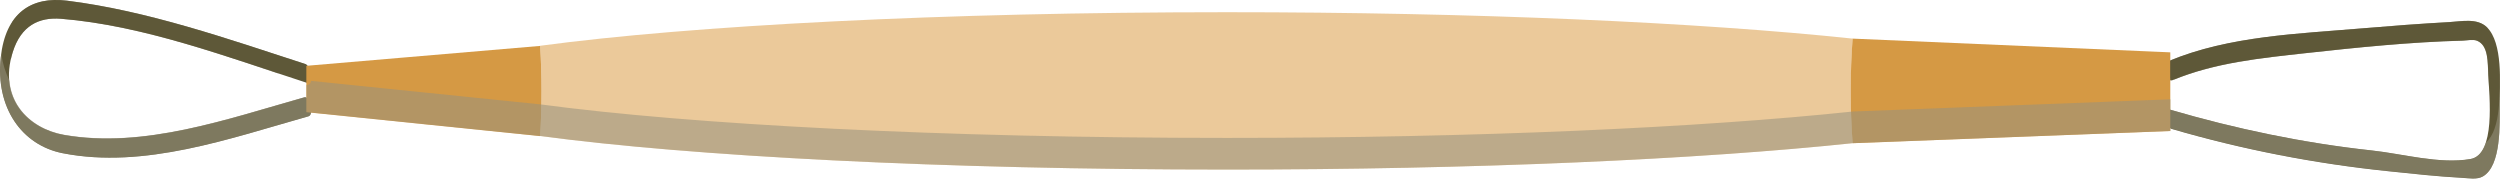
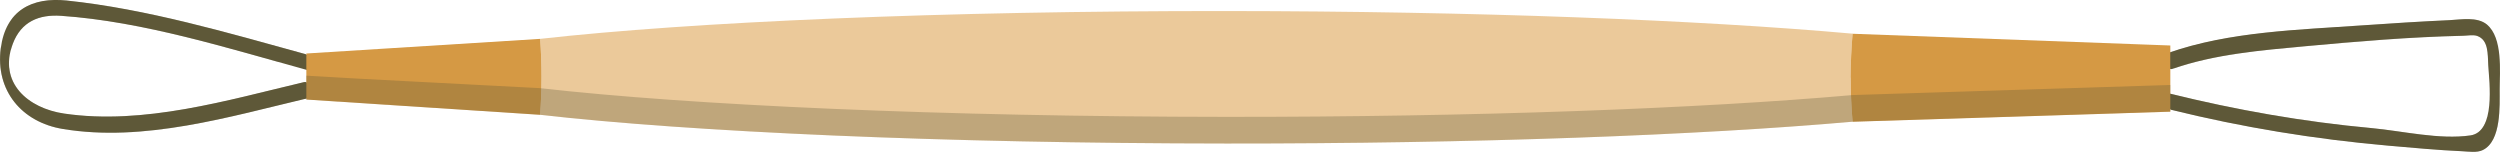
- <svg xmlns="http://www.w3.org/2000/svg" viewBox="0 0 376.86 26.92">
-   <path d="m45.86 14.68c-11.57 3.26-24.19 7.76-36.2 5.66-5.38-.94-9.95-5.45-7.74-12.49 1.25-3.98 3.94-5.29 7.29-5.02 12.46 1.01 25.12 5.78 37.12 9.68.88.28.54-2.59-.29-2.86-11.73-3.81-23.84-8.04-35.96-9.55-5.28-.65-9.24 1.76-9.97 8.57-.82 7.57 3.19 13.22 9.35 14.43 12.26 2.41 25.23-2.24 37.05-5.57.85-.24.23-3.1-.64-2.86z" fill="#5e5838" />
-   <path d="m327.28 19.41c10.75 3.14 21.71 5.26 32.73 6.4 3.72.39 7.44.8 11.16 1 .97.05 2.21.3 3.1-.21 2.83-1.62 2.53-7.99 2.55-10.89.02-3.14.49-9.23-1.93-11.6-1.47-1.44-3.9-.87-5.65-.78-4.36.24-8.72.57-13.07.94-9.61.82-20.16 1.12-29.32 4.96-1.02.43-.35 3.27.64 2.86 6.3-2.64 13.35-3.34 19.96-4.07 7.9-.87 15.88-1.69 23.81-1.9.63-.02 1.56-.23 2.16.02 1.73.73 1.58 3.27 1.68 5.23.15 3.19 1.13 11.94-2.69 12.6-4.65.81-10.28-.8-14.87-1.29-10.25-1.11-20.48-3.24-30.48-6.17-1.09-.32-.78 2.59.22 2.88z" fill="#5e5838" />
-   <path d="m279.28 5.82c-23.14-2.44-56.83-3.98-94.36-3.98-42.82 0-80.65 2-103.5 5.06.14 2.24.21 4.51.21 6.8s-.07 4.56-.21 6.8c22.85 3.06 60.68 5.06 103.5 5.06 37.53 0 71.22-1.54 94.36-3.98-.19-2.6-.29-5.23-.29-7.88s.1-5.29.29-7.88z" fill="#ebc99a" />
-   <path d="m46.18 9.91v7s35.24 3.61 35.24 3.61c.14-2.24.21-4.51.21-6.8s-.07-4.56-.21-6.8l-35.24 3z" fill="#d59944" />
-   <path d="m278.98 13.71c0 2.66.1 5.29.29 7.88l47.89-1.84v-6.04s0-5.82 0-5.82l-47.89-2.07c-.19 2.6-.29 5.23-.29 7.88z" fill="#d59944" />
-   <g opacity=".56">
-     <path d="m41.89 11.05c1.34-.39 2.66-.78 3.97-1.14.11-.03.22 0 .32.05v-.21s-.1-.07-.15-.08c-11.72-3.83-23.83-8.06-35.95-9.57-3.5-.43-6.42.5-8.2 3.15-.64 2.12-.66 4.02-.23 5.64.08-.34.16-.69.27-1.04 1.25-3.98 3.94-5.29 7.29-5.02 10.93.89 22.02 4.66 32.68 8.22z" fill="#5e5838" />
-     <path d="m375.1 11.38c.03.64.09 1.51.15 2.48.21-2.67-.07-5.66-.15-7.25-.04-.76-.04-1.6-.13-2.4-.03-.03-.06-.07-.09-.1-1.47-1.44-3.9-.87-5.65-.78-4.36.24-8.72.57-13.07.94-9.49.81-19.91 1.12-29 4.84v2.67c.22.06.44.12.66.19 6.21-2.53 13.13-3.22 19.62-3.94 7.9-.87 15.88-1.69 23.81-1.9.63-.02 1.56-.23 2.16.02 1.73.73 1.58 3.27 1.68 5.23z" fill="#5e5838" />
-     <path d="m376.82 10.94c-.01 2.74.25 8.55-2.09 10.56-.43 1.32-1.15 2.28-2.31 2.48-4.65.81-10.28-.8-14.87-1.29-10.22-1.11-20.41-3.23-30.37-6.14v-1.58s-47.89 1.84-47.89 1.84c-23.14 2.44-56.83 3.98-94.36 3.98-42.82 0-80.65-2-103.5-5.06l-34.54-3.54c-.05.29-.17.5-.37.56-.11.03-.22.06-.32.09v1.87c-.1-.06-.21-.08-.32-.05-11.57 3.26-24.19 7.76-36.2 5.66-4.18-.73-7.86-3.63-8.26-8.18-.59-1.2-1.01-2.53-1.23-3.98-.02.17-.05.33-.07.5-.82 7.57 3.19 13.22 9.35 14.43 12.26 2.41 25.23-2.24 37.05-5.57.21-.06.32-.27.37-.56l34.54 3.54c22.85 3.06 60.68 5.06 103.5 5.06 37.53 0 71.22-1.54 94.36-3.98l47.89-1.84v-.4s.07.04.11.05c10.75 3.14 21.71 5.26 32.73 6.4 3.72.39 7.44.8 11.16 1 .97.05 2.21.3 3.1-.21 2.83-1.62 2.53-7.99 2.55-10.89 0-1.36.1-3.29 0-5.22v.45z" fill="#98927c" />
+ <svg xmlns="http://www.w3.org/2000/svg" viewBox="0 0 362.18 22">
+   <path d="m44.07 11.89c-11.12 2.63-23.26 6.26-34.79 4.56-5.17-.76-9.56-4.41-7.43-10.1 1.21-3.22 3.79-4.28 7-4.06 11.97.83 24.14 4.69 35.67 7.86.84.23.52-2.09-.28-2.31-11.26-3.1-22.9-6.53-34.55-7.76-5.06-.53-8.87 1.42-9.58 6.93-.79 6.13 3.06 10.69 8.98 11.67 11.78 1.96 24.25-1.8 35.61-4.48.81-.19.22-2.51-.62-2.31z" fill="#5e5838" />
+   <path d="m314.52 15.9c10.33 2.55 20.86 4.27 31.45 5.2 3.57.31 7.15.65 10.73.81.94.04 2.12.25 2.98-.17 2.72-1.31 2.44-6.46 2.45-8.81.02-2.54.48-7.47-1.85-9.38-1.41-1.16-3.75-.71-5.43-.63-4.19.19-8.38.46-12.56.75-9.23.65-19.37.89-28.18 4-.98.35-.34 2.65.62 2.31 6.06-2.13 12.83-2.69 19.18-3.28 7.59-.7 15.26-1.35 22.89-1.52.61-.01 1.5-.18 2.07.02 1.67.59 1.52 2.64 1.61 4.23.15 2.58 1.08 9.66-2.59 10.19-4.47.65-9.88-.65-14.29-1.06-9.85-.9-19.68-2.63-29.29-5.01-1.04-.26-.75 2.1.21 2.33z" fill="#5e5838" />
+   <path d="m268.4 4.88c-22.23-1.99-54.62-3.25-90.68-3.28-41.15-.03-77.51 1.57-99.47 4.03.13 1.82.2 3.65.2 5.5s-.07 3.69-.21 5.5c21.95 2.49 58.31 4.13 99.46 4.16 36.06.02 68.45-1.2 90.69-3.16-.18-2.1-.28-4.23-.28-6.38s.1-4.28.29-6.38z" fill="#ebc99a" />
+   <path d="m44.38 7.75v6.67l33.86 2.21c.14-1.82.21-3.65.21-5.5s-.07-3.69-.2-5.5z" fill="#d59944" />
+   <path d="m268.11 11.26c0 2.15.1 4.28.28 6.38l46.03-1.46v-4.89s0-4.7 0-4.7l-46.03-1.7c-.18 2.1-.28 4.23-.29 6.38z" fill="#d59944" />
+   <g fill="#5e5838" opacity=".31">
+     <path d="m40.26 8.96c1.28-.31 2.56-.63 3.82-.92.11-.03.21 0 .31.04v-.17s-.09-.05-.14-.07c-11.28-3.1-22.91-6.53-34.56-7.75-3.36-.36-6.16.39-7.88 2.54-.62 1.72-.64 3.25-.22 4.56.08-.28.16-.56.26-.84 1.21-3.22 3.79-4.28 7-4.06 10.5.73 21.16 3.79 31.4 6.67z" />
+     <path d="m360.49 9.44c.03.52.09 1.22.14 2.01.21-2.16-.06-4.58-.14-5.87-.03-.61-.04-1.3-.12-1.94-.03-.03-.05-.06-.09-.08-1.41-1.16-3.75-.71-5.43-.63-4.19.19-8.38.46-12.56.75-9.12.65-19.13.89-27.87 3.89v2.16c.21.05.42.1.63.15 5.97-2.04 12.62-2.6 18.86-3.17 7.59-.7 15.26-1.35 22.89-1.52.61-.01 1.5-.18 2.07.02 1.67.59 1.52 2.64 1.61 4.23z" />
+     <path d="m44.38 10.96v.98c-.1-.05-.2-.07-.31-.04-11.12 2.63-23.26 6.26-34.79 4.56-4.02-.59-7.55-2.94-7.93-6.63-.57-.97-.97-2.05-1.18-3.22-.02.14-.05.26-.07.4-.79 6.13 3.06 10.69 8.98 11.67 11.78 1.96 23.94-1.72 35.3-4.41.2-.05 0-.27 0 .15l33.86 2.21c21.95 2.49 58.31 4.13 99.46 4.16 36.06.02 68.45-1.2 90.69-3.16l46.03-1.46v-.32s.07.03.1.04c10.33 2.55 20.86 4.27 31.45 5.2 3.57.31 7.15.65 10.73.81.94.04 2.12.25 2.98-.16 2.72-1.31 2.44-6.46 2.45-8.81 0-1.1.1-2.66 0-4.22v.36c-.01 2.21.24 6.91-2.01 8.54-.42 1.07-1.1 1.84-2.22 2.01-4.47.65-9.88-.65-14.29-1.06-9.82-.9-19.61-2.62-29.19-4.98v-1.27s-46.03 1.46-46.03 1.46c-22.24 1.96-54.62 3.18-90.69 3.16-41.15-.03-77.51-1.67-99.46-4.16l-26.04-1.36" />
  </g>
</svg>
